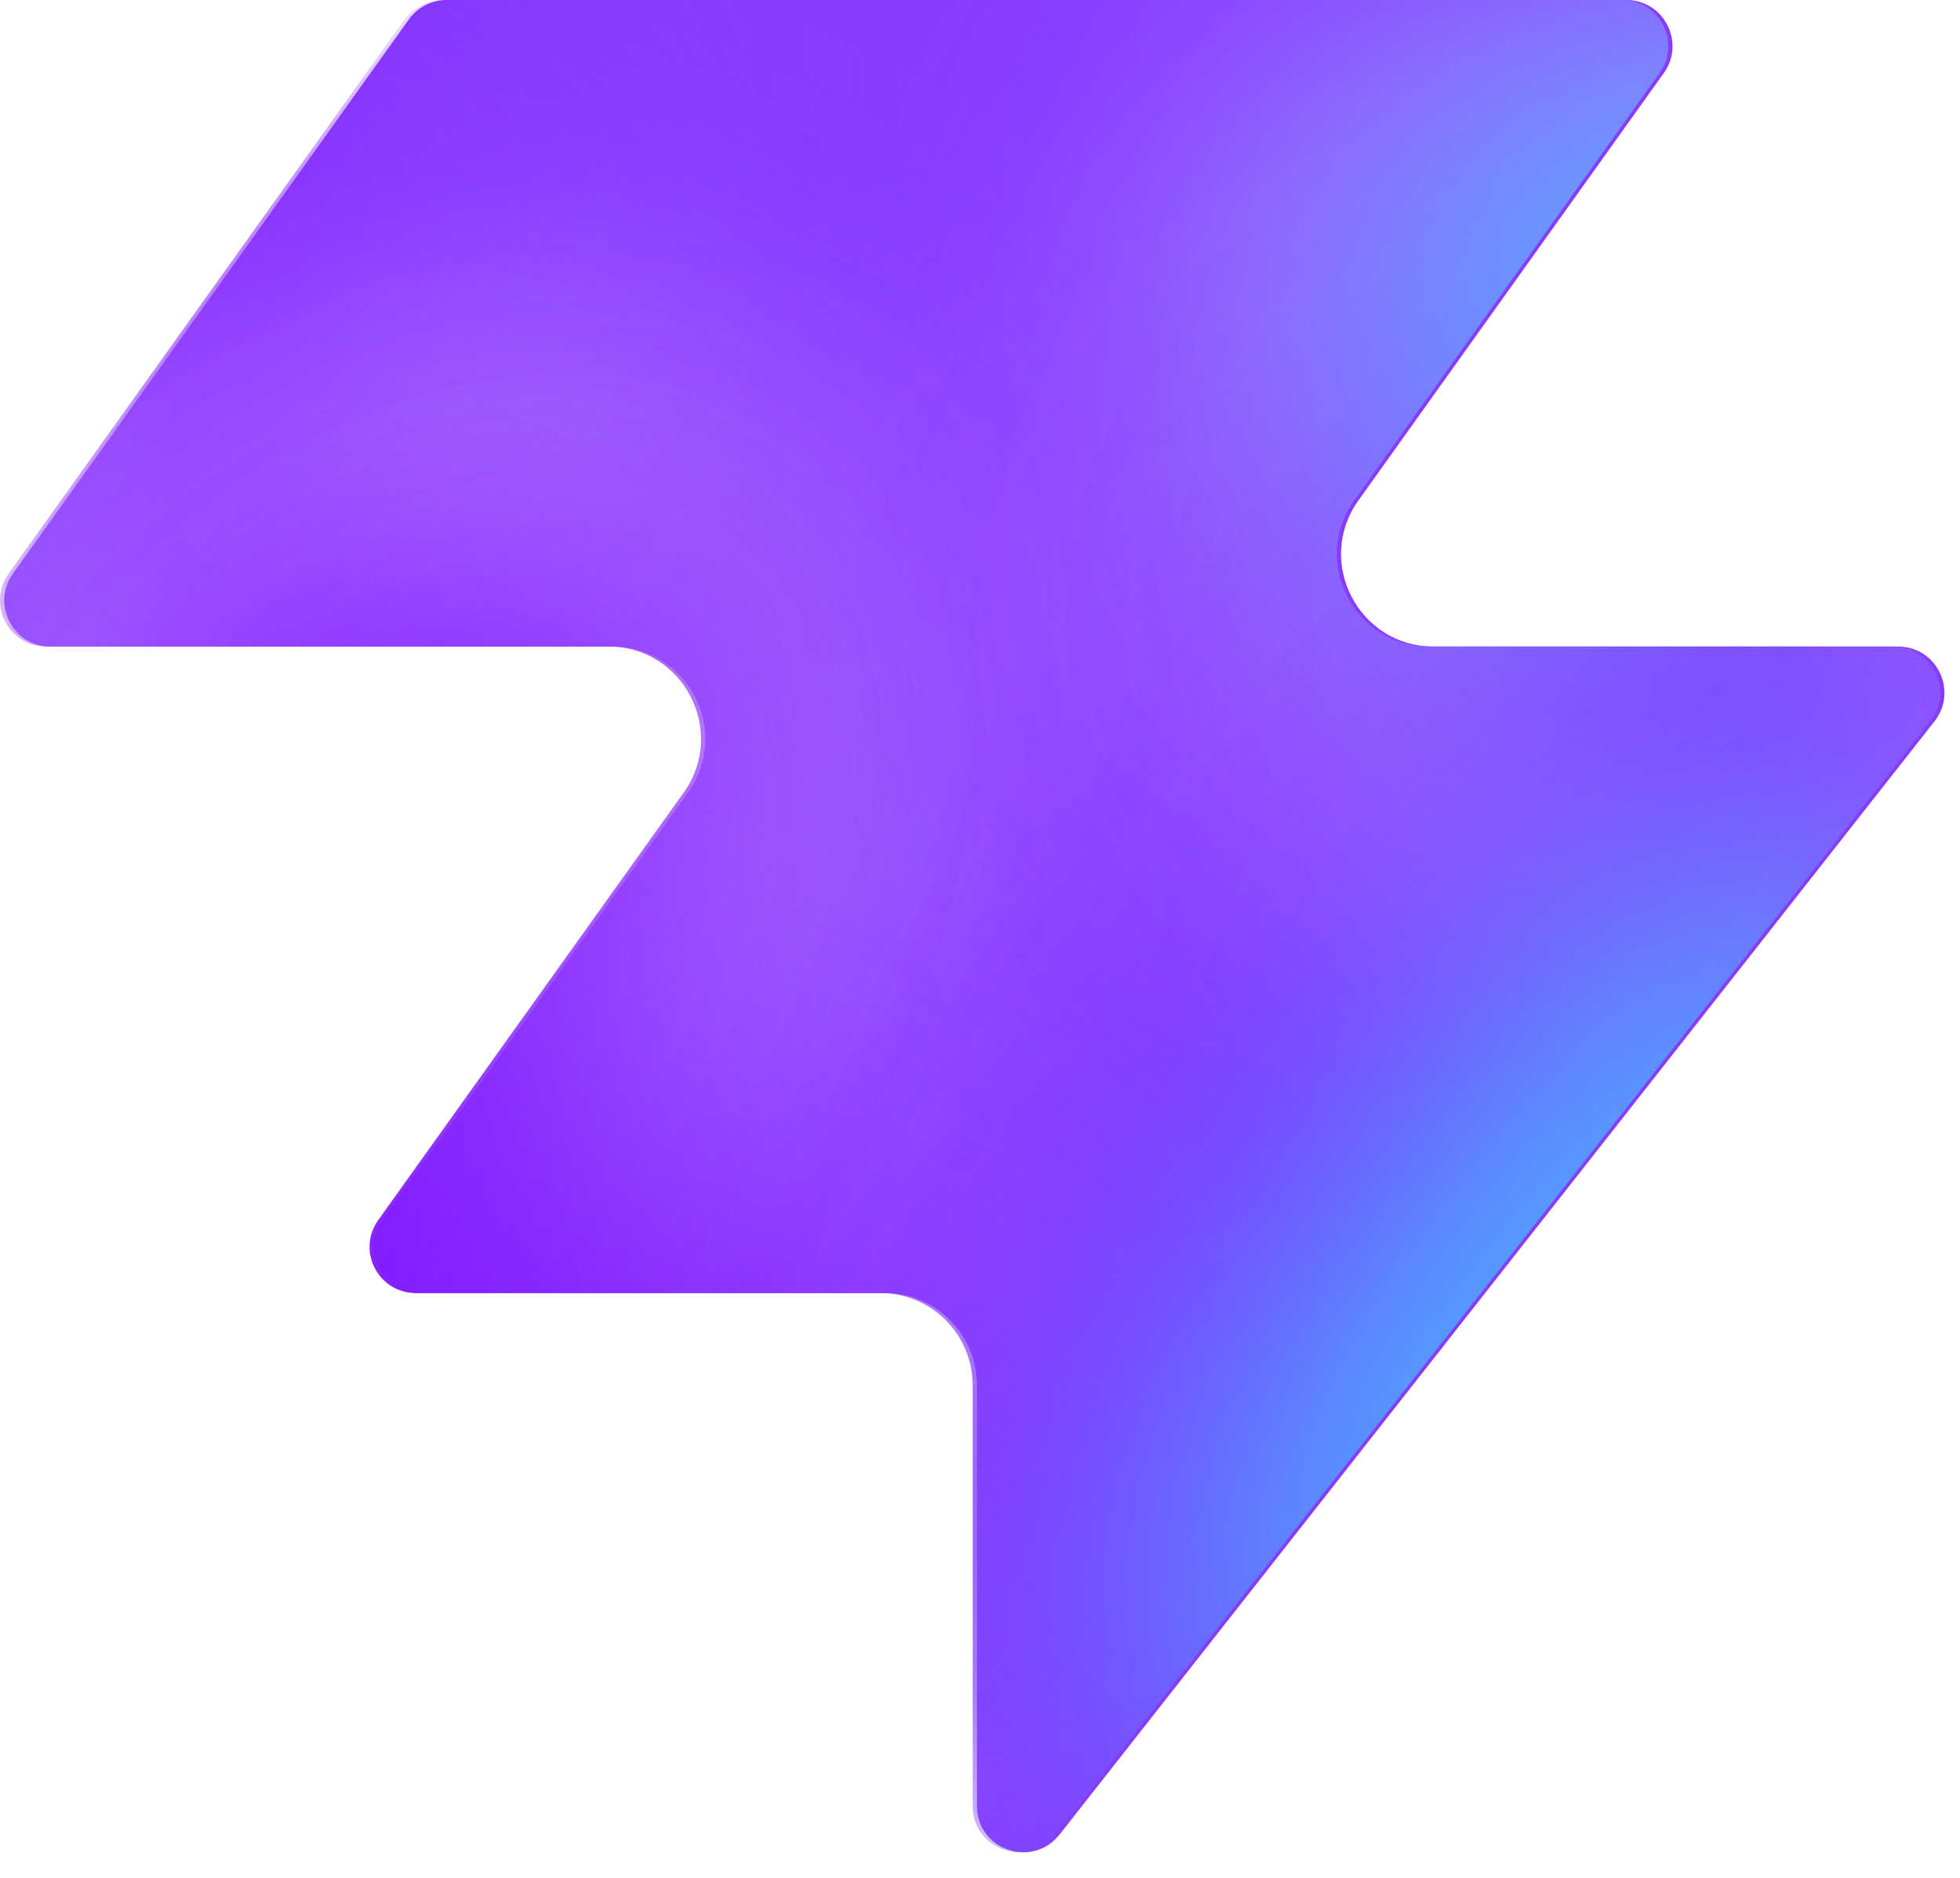
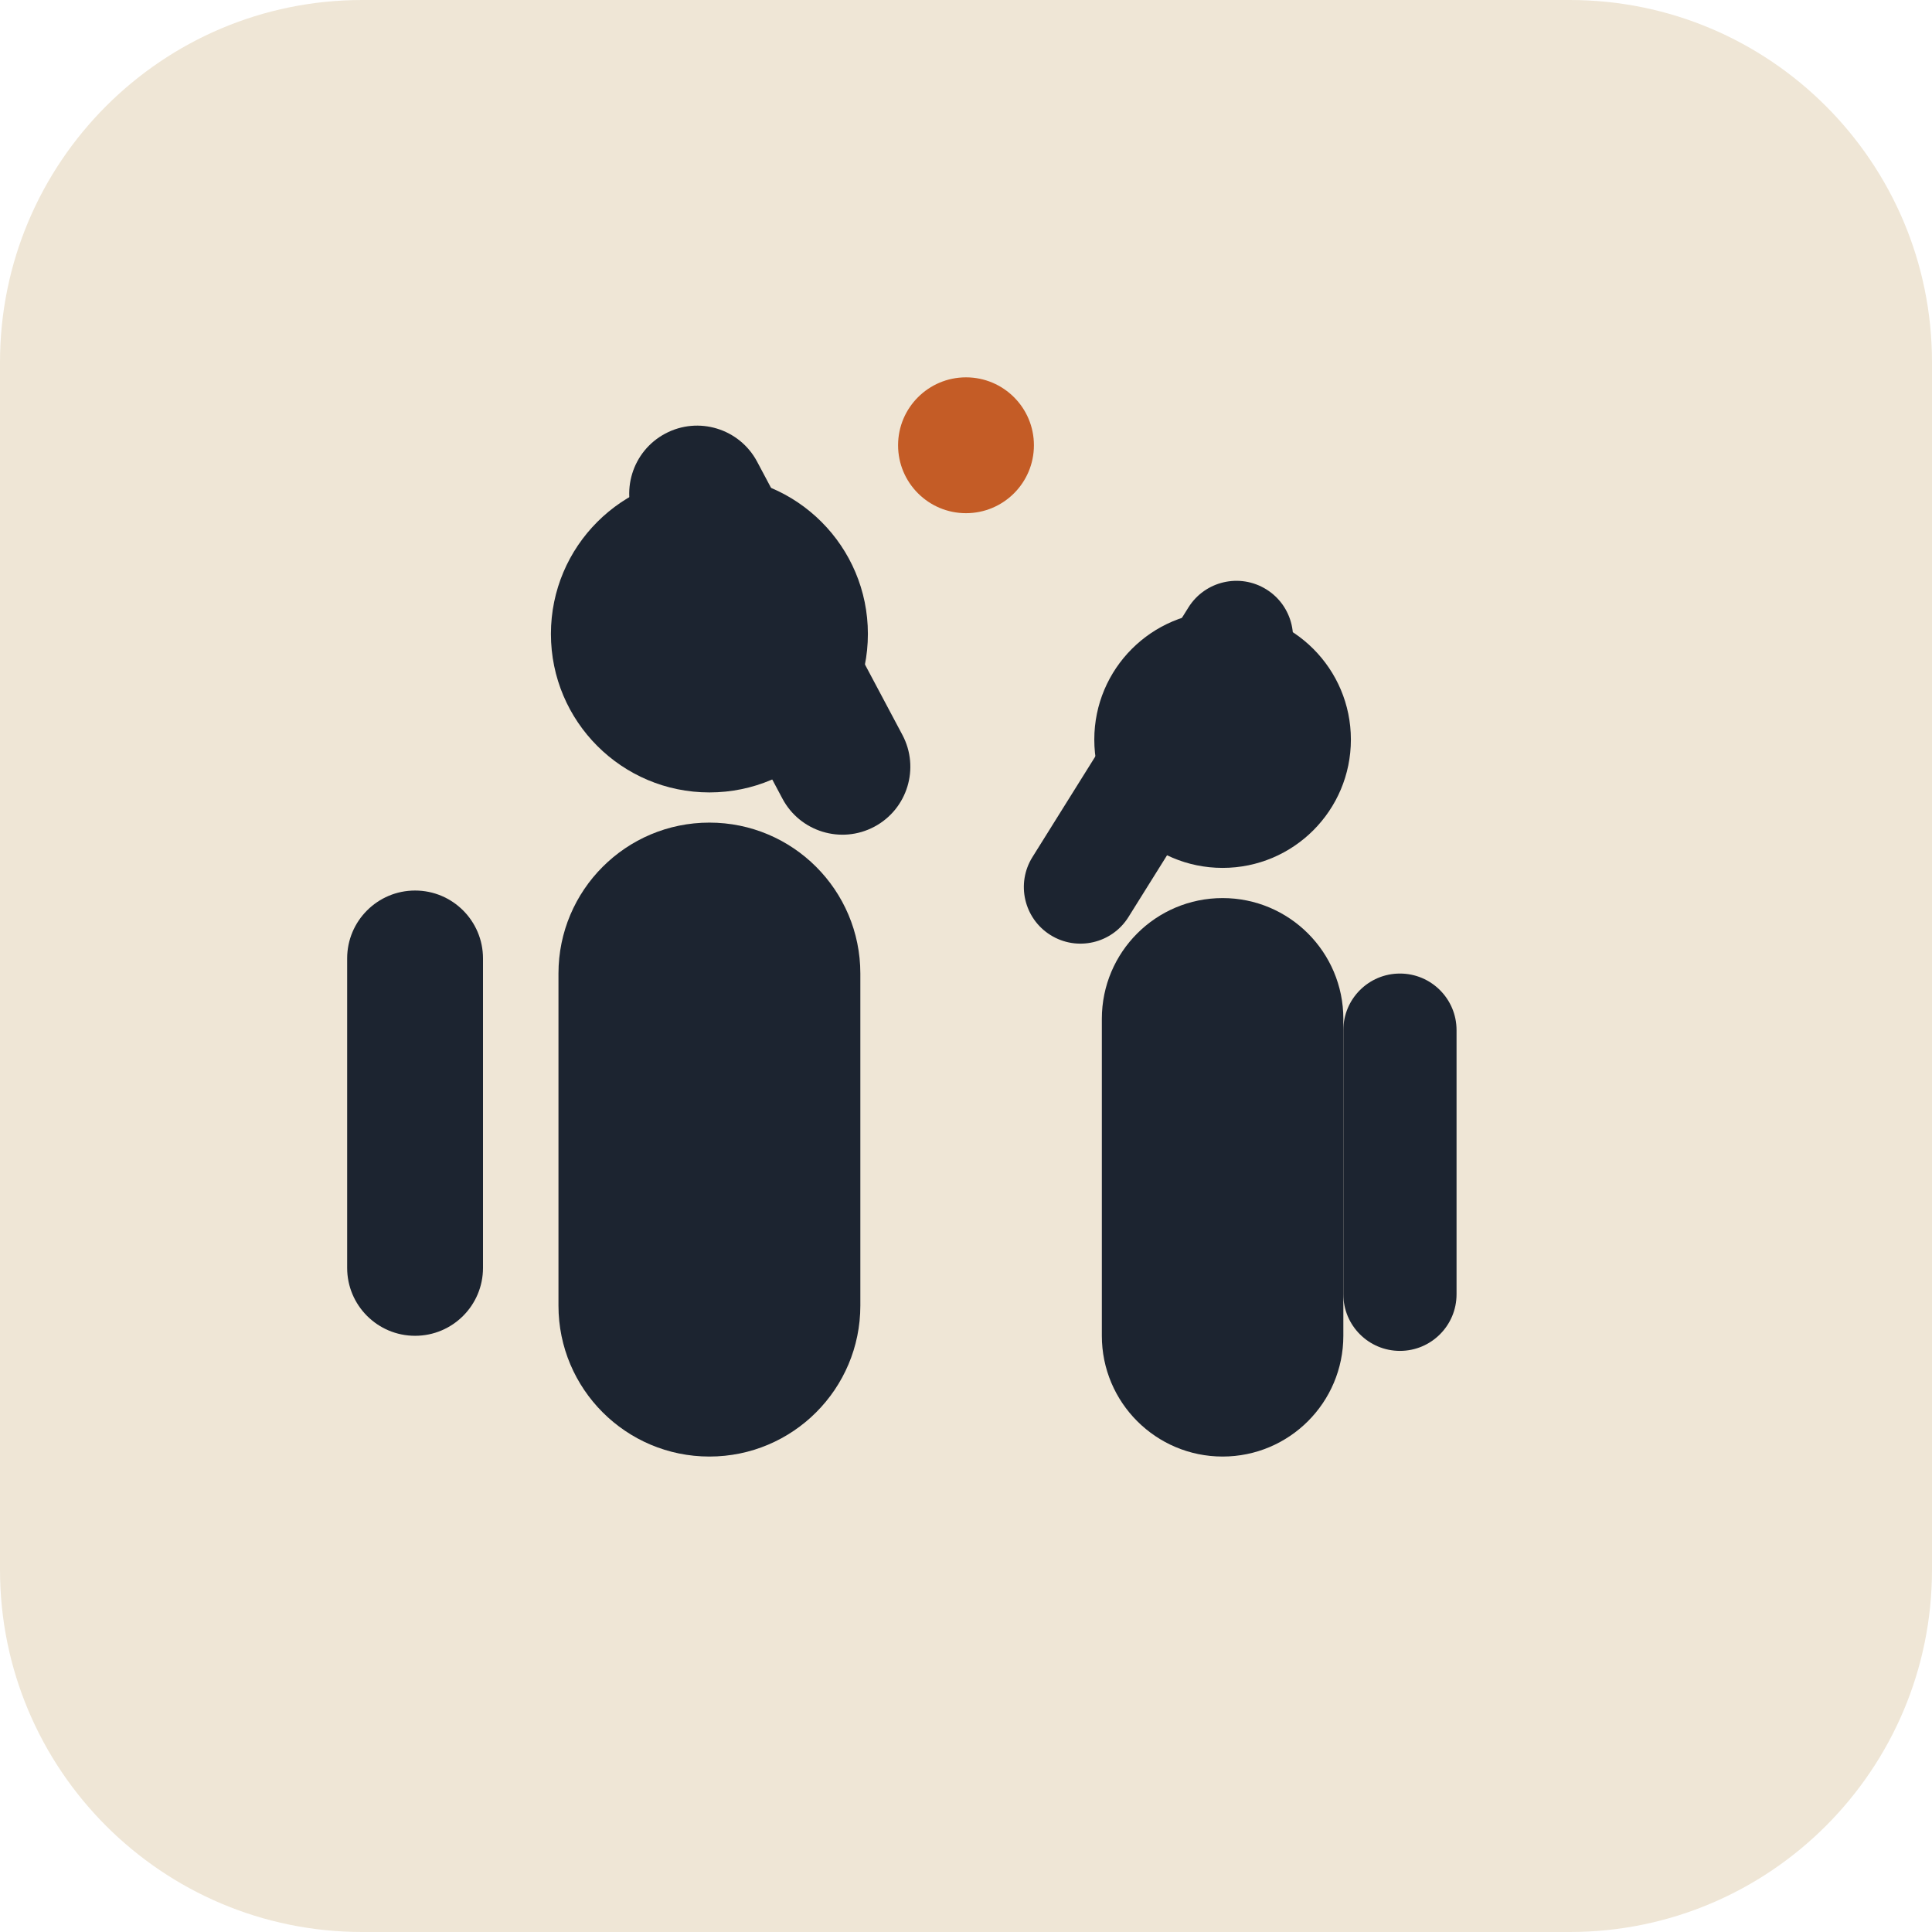
- <svg xmlns="http://www.w3.org/2000/svg" width="48" height="46" fill="none" viewBox="0 0 48 46">
-   <path fill="#863bff" d="M25.946 44.938c-.664.845-2.021.375-2.021-.698V33.937a2.26 2.26 0 0 0-2.262-2.262H10.287c-.92 0-1.456-1.04-.92-1.788l7.48-10.471c1.07-1.497 0-3.578-1.842-3.578H1.237c-.92 0-1.456-1.04-.92-1.788L10.013.474c.214-.297.556-.474.92-.474h28.894c.92 0 1.456 1.04.92 1.788l-7.48 10.471c-1.07 1.498 0 3.579 1.842 3.579h11.377c.943 0 1.473 1.088.89 1.83L25.947 44.94z" style="fill:#863bff;fill:color(display-p3 .525 .23 1);fill-opacity:1" />
-   <mask id="a" width="48" height="46" x="0" y="0" maskUnits="userSpaceOnUse" style="mask-type:alpha">
-     <path fill="#000" d="M25.842 44.938c-.664.844-2.021.375-2.021-.698V33.937a2.26 2.26 0 0 0-2.262-2.262H10.183c-.92 0-1.456-1.04-.92-1.788l7.48-10.471c1.07-1.498 0-3.579-1.842-3.579H1.133c-.92 0-1.456-1.04-.92-1.787L9.91.473c.214-.297.556-.474.92-.474h28.894c.92 0 1.456 1.04.92 1.788l-7.48 10.471c-1.07 1.498 0 3.578 1.842 3.578h11.377c.943 0 1.473 1.088.89 1.832L25.843 44.94z" style="fill:#000;fill-opacity:1" />
-   </mask>
-   <g mask="url(#a)">
-     <g filter="url(#b)">
-       <ellipse cx="5.508" cy="14.704" fill="#ede6ff" rx="5.508" ry="14.704" style="fill:#ede6ff;fill:color(display-p3 .927 .903 1);fill-opacity:1" transform="matrix(.00324 1 1 -.00324 -4.47 31.516)" />
-     </g>
-     <g filter="url(#c)">
-       <ellipse cx="10.399" cy="29.851" fill="#ede6ff" rx="10.399" ry="29.851" style="fill:#ede6ff;fill:color(display-p3 .927 .903 1);fill-opacity:1" transform="matrix(.00324 1 1 -.00324 -39.328 7.883)" />
-     </g>
-     <g filter="url(#d)">
-       <ellipse cx="5.508" cy="30.487" fill="#7e14ff" rx="5.508" ry="30.487" style="fill:#7e14ff;fill:color(display-p3 .492 .077 1);fill-opacity:1" transform="rotate(89.814 -25.913 -14.639)scale(1 -1)" />
-     </g>
-     <g filter="url(#e)">
-       <ellipse cx="5.508" cy="30.599" fill="#7e14ff" rx="5.508" ry="30.599" style="fill:#7e14ff;fill:color(display-p3 .492 .077 1);fill-opacity:1" transform="rotate(89.814 -32.644 -3.334)scale(1 -1)" />
-     </g>
-     <g filter="url(#f)">
-       <ellipse cx="5.508" cy="30.599" fill="#7e14ff" rx="5.508" ry="30.599" style="fill:#7e14ff;fill:color(display-p3 .492 .077 1);fill-opacity:1" transform="matrix(.00324 1 1 -.00324 -34.34 30.47)" />
-     </g>
-     <g filter="url(#g)">
-       <ellipse cx="14.072" cy="22.078" fill="#ede6ff" rx="14.072" ry="22.078" style="fill:#ede6ff;fill:color(display-p3 .927 .903 1);fill-opacity:1" transform="rotate(93.35 24.506 48.493)scale(-1 1)" />
-     </g>
-     <g filter="url(#h)">
-       <ellipse cx="3.47" cy="21.501" fill="#7e14ff" rx="3.47" ry="21.501" style="fill:#7e14ff;fill:color(display-p3 .492 .077 1);fill-opacity:1" transform="rotate(89.009 28.708 47.59)scale(-1 1)" />
-     </g>
-     <g filter="url(#i)">
-       <ellipse cx="3.47" cy="21.501" fill="#7e14ff" rx="3.47" ry="21.501" style="fill:#7e14ff;fill:color(display-p3 .492 .077 1);fill-opacity:1" transform="rotate(89.009 28.708 47.59)scale(-1 1)" />
-     </g>
-     <g filter="url(#j)">
-       <ellipse cx=".387" cy="8.972" fill="#7e14ff" rx="4.407" ry="29.108" style="fill:#7e14ff;fill:color(display-p3 .492 .077 1);fill-opacity:1" transform="rotate(39.51 .387 8.972)" />
-     </g>
-     <g filter="url(#k)">
-       <ellipse cx="47.523" cy="-6.092" fill="#7e14ff" rx="4.407" ry="29.108" style="fill:#7e14ff;fill:color(display-p3 .492 .077 1);fill-opacity:1" transform="rotate(37.892 47.523 -6.092)" />
-     </g>
-     <g filter="url(#l)">
-       <ellipse cx="41.412" cy="6.333" fill="#47bfff" rx="5.971" ry="9.665" style="fill:#47bfff;fill:color(display-p3 .28 .748 1);fill-opacity:1" transform="rotate(37.892 41.412 6.333)" />
-     </g>
-     <g filter="url(#m)">
-       <ellipse cx="-1.879" cy="38.332" fill="#7e14ff" rx="4.407" ry="29.108" style="fill:#7e14ff;fill:color(display-p3 .492 .077 1);fill-opacity:1" transform="rotate(37.892 -1.88 38.332)" />
-     </g>
-     <g filter="url(#n)">
-       <ellipse cx="-1.879" cy="38.332" fill="#7e14ff" rx="4.407" ry="29.108" style="fill:#7e14ff;fill:color(display-p3 .492 .077 1);fill-opacity:1" transform="rotate(37.892 -1.88 38.332)" />
-     </g>
-     <g filter="url(#o)">
-       <ellipse cx="35.651" cy="29.907" fill="#7e14ff" rx="4.407" ry="29.108" style="fill:#7e14ff;fill:color(display-p3 .492 .077 1);fill-opacity:1" transform="rotate(37.892 35.651 29.907)" />
-     </g>
-     <g filter="url(#p)">
-       <ellipse cx="38.418" cy="32.4" fill="#47bfff" rx="5.971" ry="15.297" style="fill:#47bfff;fill:color(display-p3 .28 .748 1);fill-opacity:1" transform="rotate(37.892 38.418 32.4)" />
-     </g>
+ <svg xmlns="http://www.w3.org/2000/svg" viewBox="0 0 512 512">
+   <rect width="512" height="512" rx="96" fill="#efe6d6" />
+   <g fill="#1c2430">
+     <circle cx="188" cy="168" r="42" />
+     <rect x="148" y="218" width="80" height="168" rx="40" />
+     <rect x="92" y="236" width="36" height="118" rx="18" />
+     <rect x="186" y="108" width="36" height="118" rx="18" transform="rotate(-28 204 167)" />
+     <circle cx="324" cy="196" r="34" />
+     <rect x="292" y="238" width="64" height="148" rx="32" />
+     <rect x="356" y="258" width="30" height="100" rx="15" />
+     <rect x="292" y="148" width="30" height="108" rx="15" transform="rotate(32 307 202)" />
  </g>
-   <defs>
-     <filter id="b" width="60.045" height="41.654" x="-19.77" y="16.149" color-interpolation-filters="sRGB" filterUnits="userSpaceOnUse">
-       <feFlood flood-opacity="0" result="BackgroundImageFix" />
-       <feBlend in="SourceGraphic" in2="BackgroundImageFix" result="shape" />
-       <feGaussianBlur result="effect1_foregroundBlur_2002_17158" stdDeviation="7.659" />
-     </filter>
-     <filter id="c" width="90.34" height="51.437" x="-54.613" y="-7.533" color-interpolation-filters="sRGB" filterUnits="userSpaceOnUse">
-       <feFlood flood-opacity="0" result="BackgroundImageFix" />
-       <feBlend in="SourceGraphic" in2="BackgroundImageFix" result="shape" />
-       <feGaussianBlur result="effect1_foregroundBlur_2002_17158" stdDeviation="7.659" />
-     </filter>
-     <filter id="d" width="79.355" height="29.4" x="-49.64" y="2.03" color-interpolation-filters="sRGB" filterUnits="userSpaceOnUse">
-       <feFlood flood-opacity="0" result="BackgroundImageFix" />
-       <feBlend in="SourceGraphic" in2="BackgroundImageFix" result="shape" />
-       <feGaussianBlur result="effect1_foregroundBlur_2002_17158" stdDeviation="4.596" />
-     </filter>
-     <filter id="e" width="79.579" height="29.4" x="-45.045" y="20.029" color-interpolation-filters="sRGB" filterUnits="userSpaceOnUse">
-       <feFlood flood-opacity="0" result="BackgroundImageFix" />
-       <feBlend in="SourceGraphic" in2="BackgroundImageFix" result="shape" />
-       <feGaussianBlur result="effect1_foregroundBlur_2002_17158" stdDeviation="4.596" />
-     </filter>
-     <filter id="f" width="79.579" height="29.4" x="-43.513" y="21.178" color-interpolation-filters="sRGB" filterUnits="userSpaceOnUse">
-       <feFlood flood-opacity="0" result="BackgroundImageFix" />
-       <feBlend in="SourceGraphic" in2="BackgroundImageFix" result="shape" />
-       <feGaussianBlur result="effect1_foregroundBlur_2002_17158" stdDeviation="4.596" />
-     </filter>
-     <filter id="g" width="74.749" height="58.852" x="15.756" y="-17.901" color-interpolation-filters="sRGB" filterUnits="userSpaceOnUse">
-       <feFlood flood-opacity="0" result="BackgroundImageFix" />
-       <feBlend in="SourceGraphic" in2="BackgroundImageFix" result="shape" />
-       <feGaussianBlur result="effect1_foregroundBlur_2002_17158" stdDeviation="7.659" />
-     </filter>
-     <filter id="h" width="61.377" height="25.362" x="23.548" y="2.284" color-interpolation-filters="sRGB" filterUnits="userSpaceOnUse">
-       <feFlood flood-opacity="0" result="BackgroundImageFix" />
-       <feBlend in="SourceGraphic" in2="BackgroundImageFix" result="shape" />
-       <feGaussianBlur result="effect1_foregroundBlur_2002_17158" stdDeviation="4.596" />
-     </filter>
-     <filter id="i" width="61.377" height="25.362" x="23.548" y="2.284" color-interpolation-filters="sRGB" filterUnits="userSpaceOnUse">
-       <feFlood flood-opacity="0" result="BackgroundImageFix" />
-       <feBlend in="SourceGraphic" in2="BackgroundImageFix" result="shape" />
-       <feGaussianBlur result="effect1_foregroundBlur_2002_17158" stdDeviation="4.596" />
-     </filter>
-     <filter id="j" width="56.045" height="63.649" x="-27.636" y="-22.853" color-interpolation-filters="sRGB" filterUnits="userSpaceOnUse">
-       <feFlood flood-opacity="0" result="BackgroundImageFix" />
-       <feBlend in="SourceGraphic" in2="BackgroundImageFix" result="shape" />
-       <feGaussianBlur result="effect1_foregroundBlur_2002_17158" stdDeviation="4.596" />
-     </filter>
-     <filter id="k" width="54.814" height="64.646" x="20.116" y="-38.415" color-interpolation-filters="sRGB" filterUnits="userSpaceOnUse">
-       <feFlood flood-opacity="0" result="BackgroundImageFix" />
-       <feBlend in="SourceGraphic" in2="BackgroundImageFix" result="shape" />
-       <feGaussianBlur result="effect1_foregroundBlur_2002_17158" stdDeviation="4.596" />
-     </filter>
-     <filter id="l" width="33.541" height="35.313" x="24.641" y="-11.323" color-interpolation-filters="sRGB" filterUnits="userSpaceOnUse">
-       <feFlood flood-opacity="0" result="BackgroundImageFix" />
-       <feBlend in="SourceGraphic" in2="BackgroundImageFix" result="shape" />
-       <feGaussianBlur result="effect1_foregroundBlur_2002_17158" stdDeviation="4.596" />
-     </filter>
-     <filter id="m" width="54.814" height="64.646" x="-29.286" y="6.009" color-interpolation-filters="sRGB" filterUnits="userSpaceOnUse">
-       <feFlood flood-opacity="0" result="BackgroundImageFix" />
-       <feBlend in="SourceGraphic" in2="BackgroundImageFix" result="shape" />
-       <feGaussianBlur result="effect1_foregroundBlur_2002_17158" stdDeviation="4.596" />
-     </filter>
-     <filter id="n" width="54.814" height="64.646" x="-29.286" y="6.009" color-interpolation-filters="sRGB" filterUnits="userSpaceOnUse">
-       <feFlood flood-opacity="0" result="BackgroundImageFix" />
-       <feBlend in="SourceGraphic" in2="BackgroundImageFix" result="shape" />
-       <feGaussianBlur result="effect1_foregroundBlur_2002_17158" stdDeviation="4.596" />
-     </filter>
-     <filter id="o" width="54.814" height="64.646" x="8.244" y="-2.416" color-interpolation-filters="sRGB" filterUnits="userSpaceOnUse">
-       <feFlood flood-opacity="0" result="BackgroundImageFix" />
-       <feBlend in="SourceGraphic" in2="BackgroundImageFix" result="shape" />
-       <feGaussianBlur result="effect1_foregroundBlur_2002_17158" stdDeviation="4.596" />
-     </filter>
-     <filter id="p" width="39.409" height="43.623" x="18.713" y="10.588" color-interpolation-filters="sRGB" filterUnits="userSpaceOnUse">
-       <feFlood flood-opacity="0" result="BackgroundImageFix" />
-       <feBlend in="SourceGraphic" in2="BackgroundImageFix" result="shape" />
-       <feGaussianBlur result="effect1_foregroundBlur_2002_17158" stdDeviation="4.596" />
-     </filter>
-   </defs>
+   <circle cx="256" cy="118" r="18" fill="#c45c26" />
</svg>
